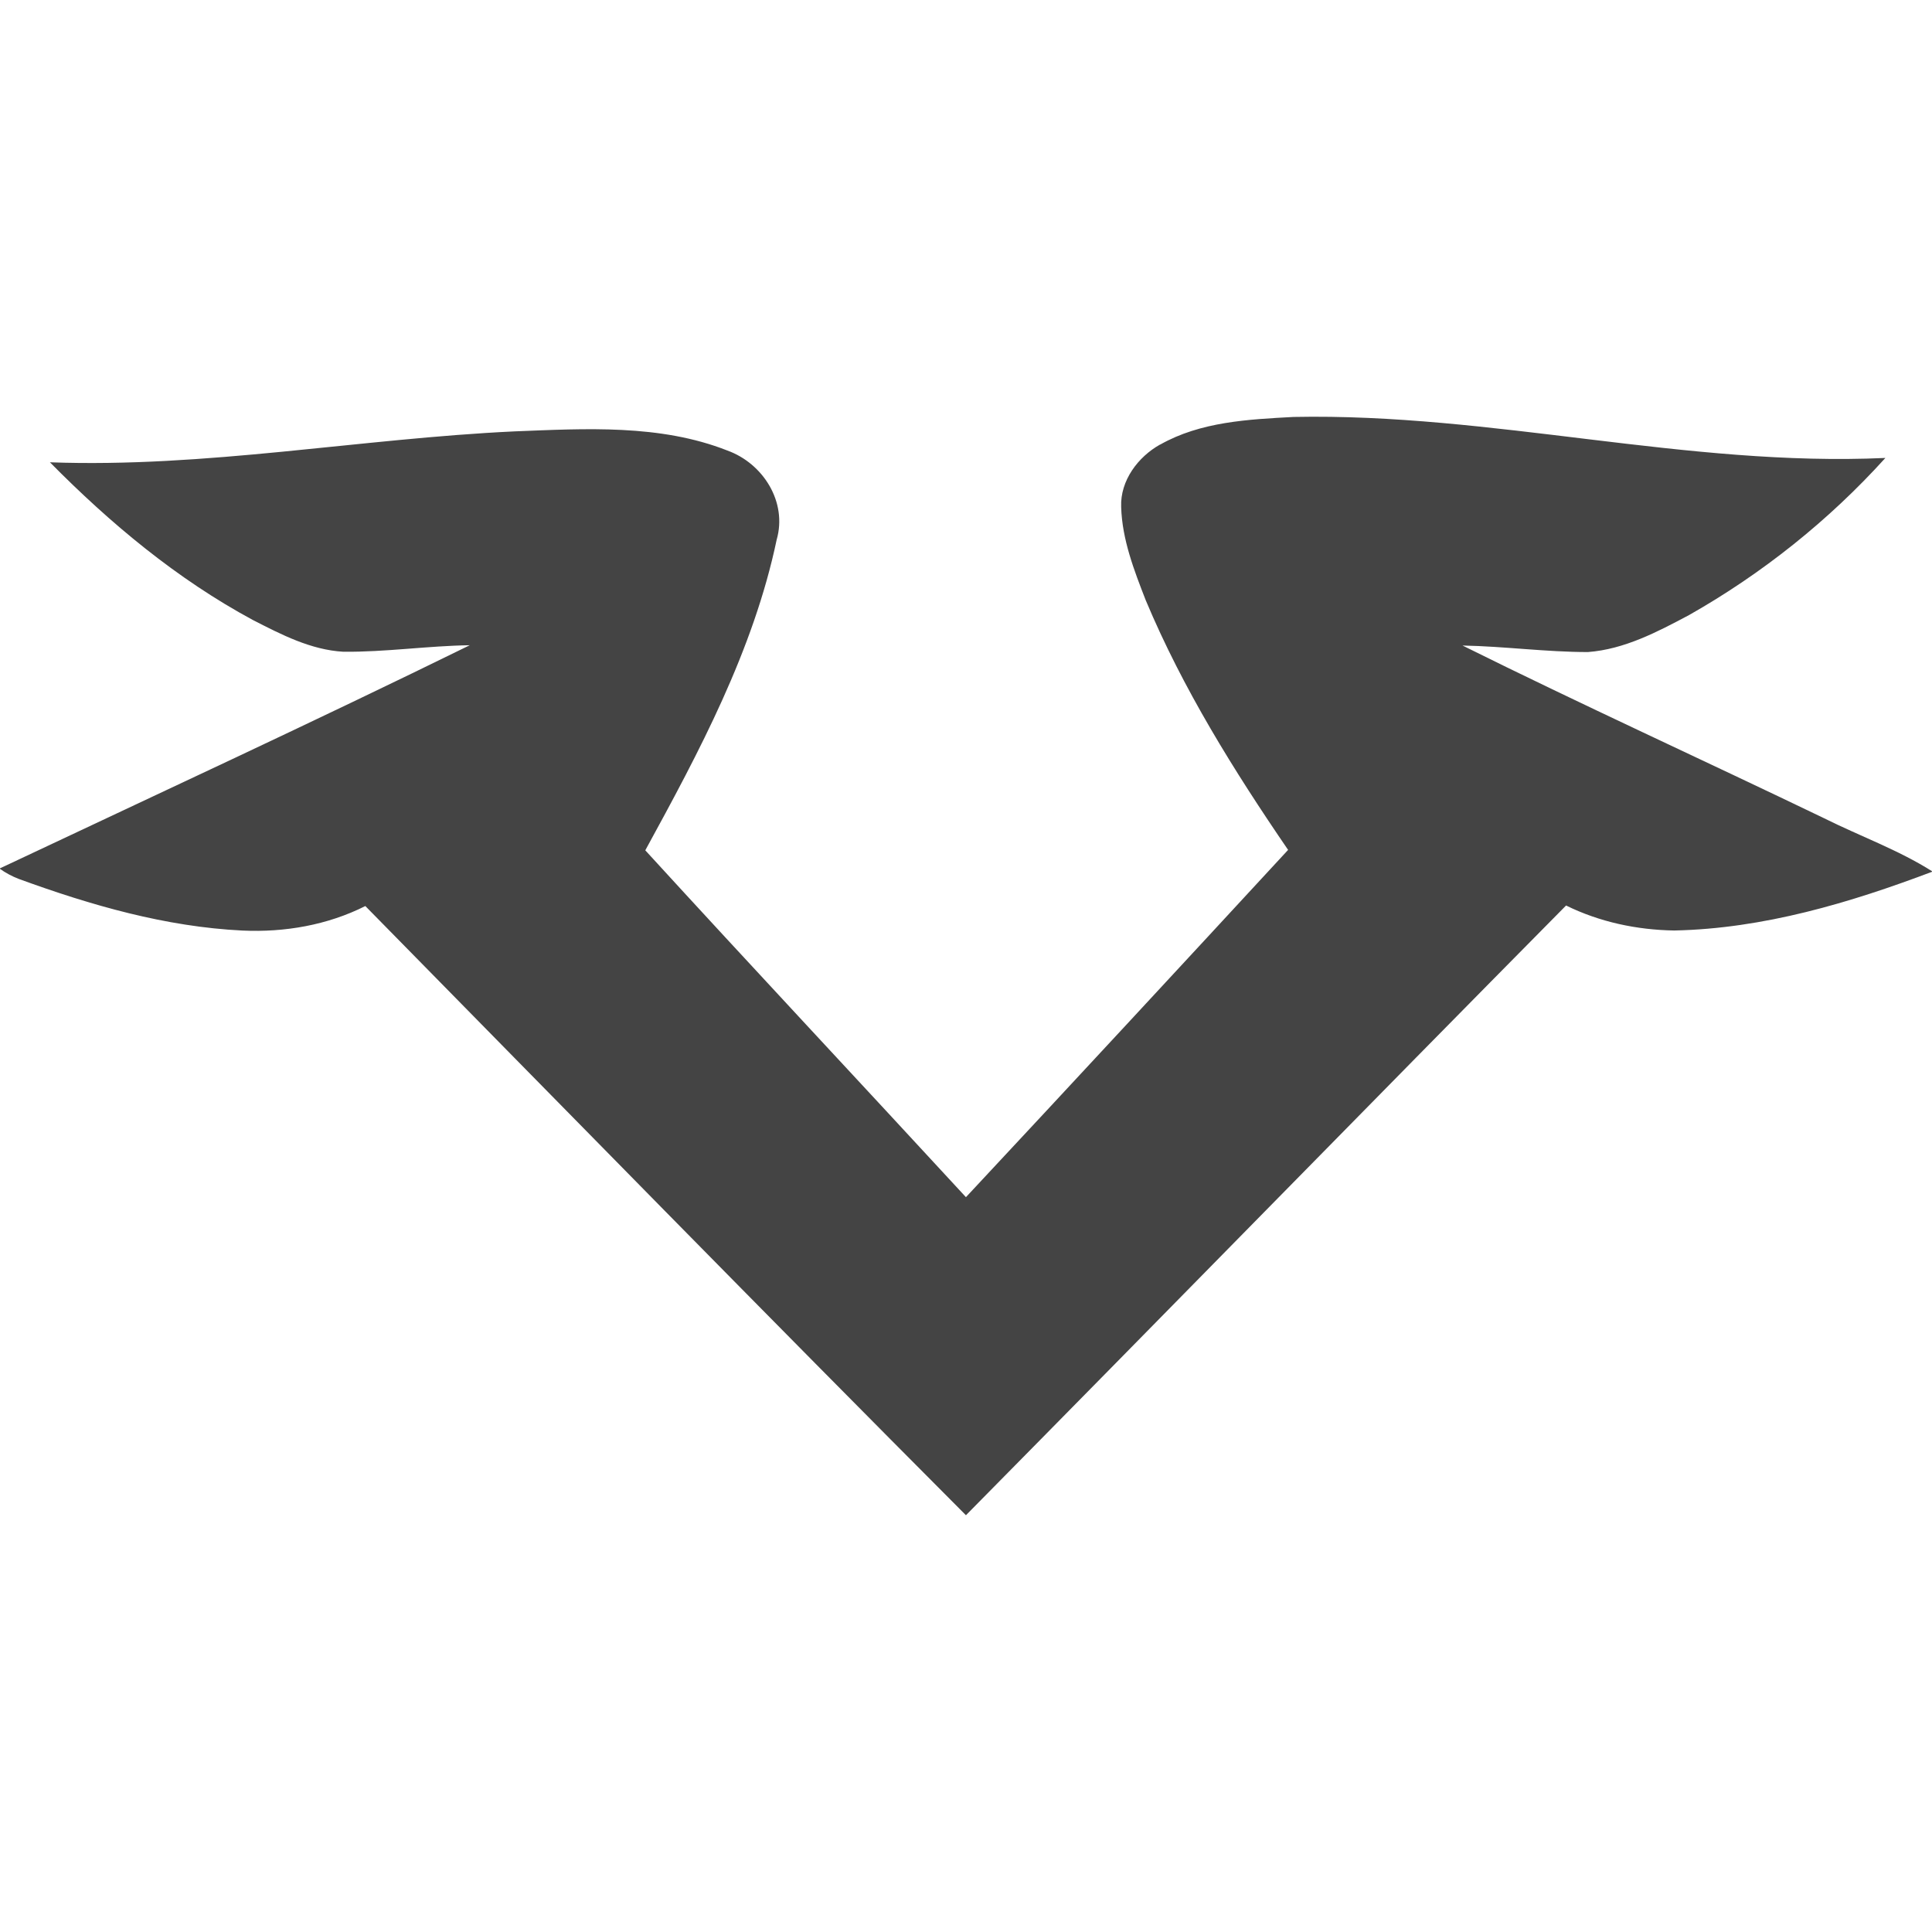
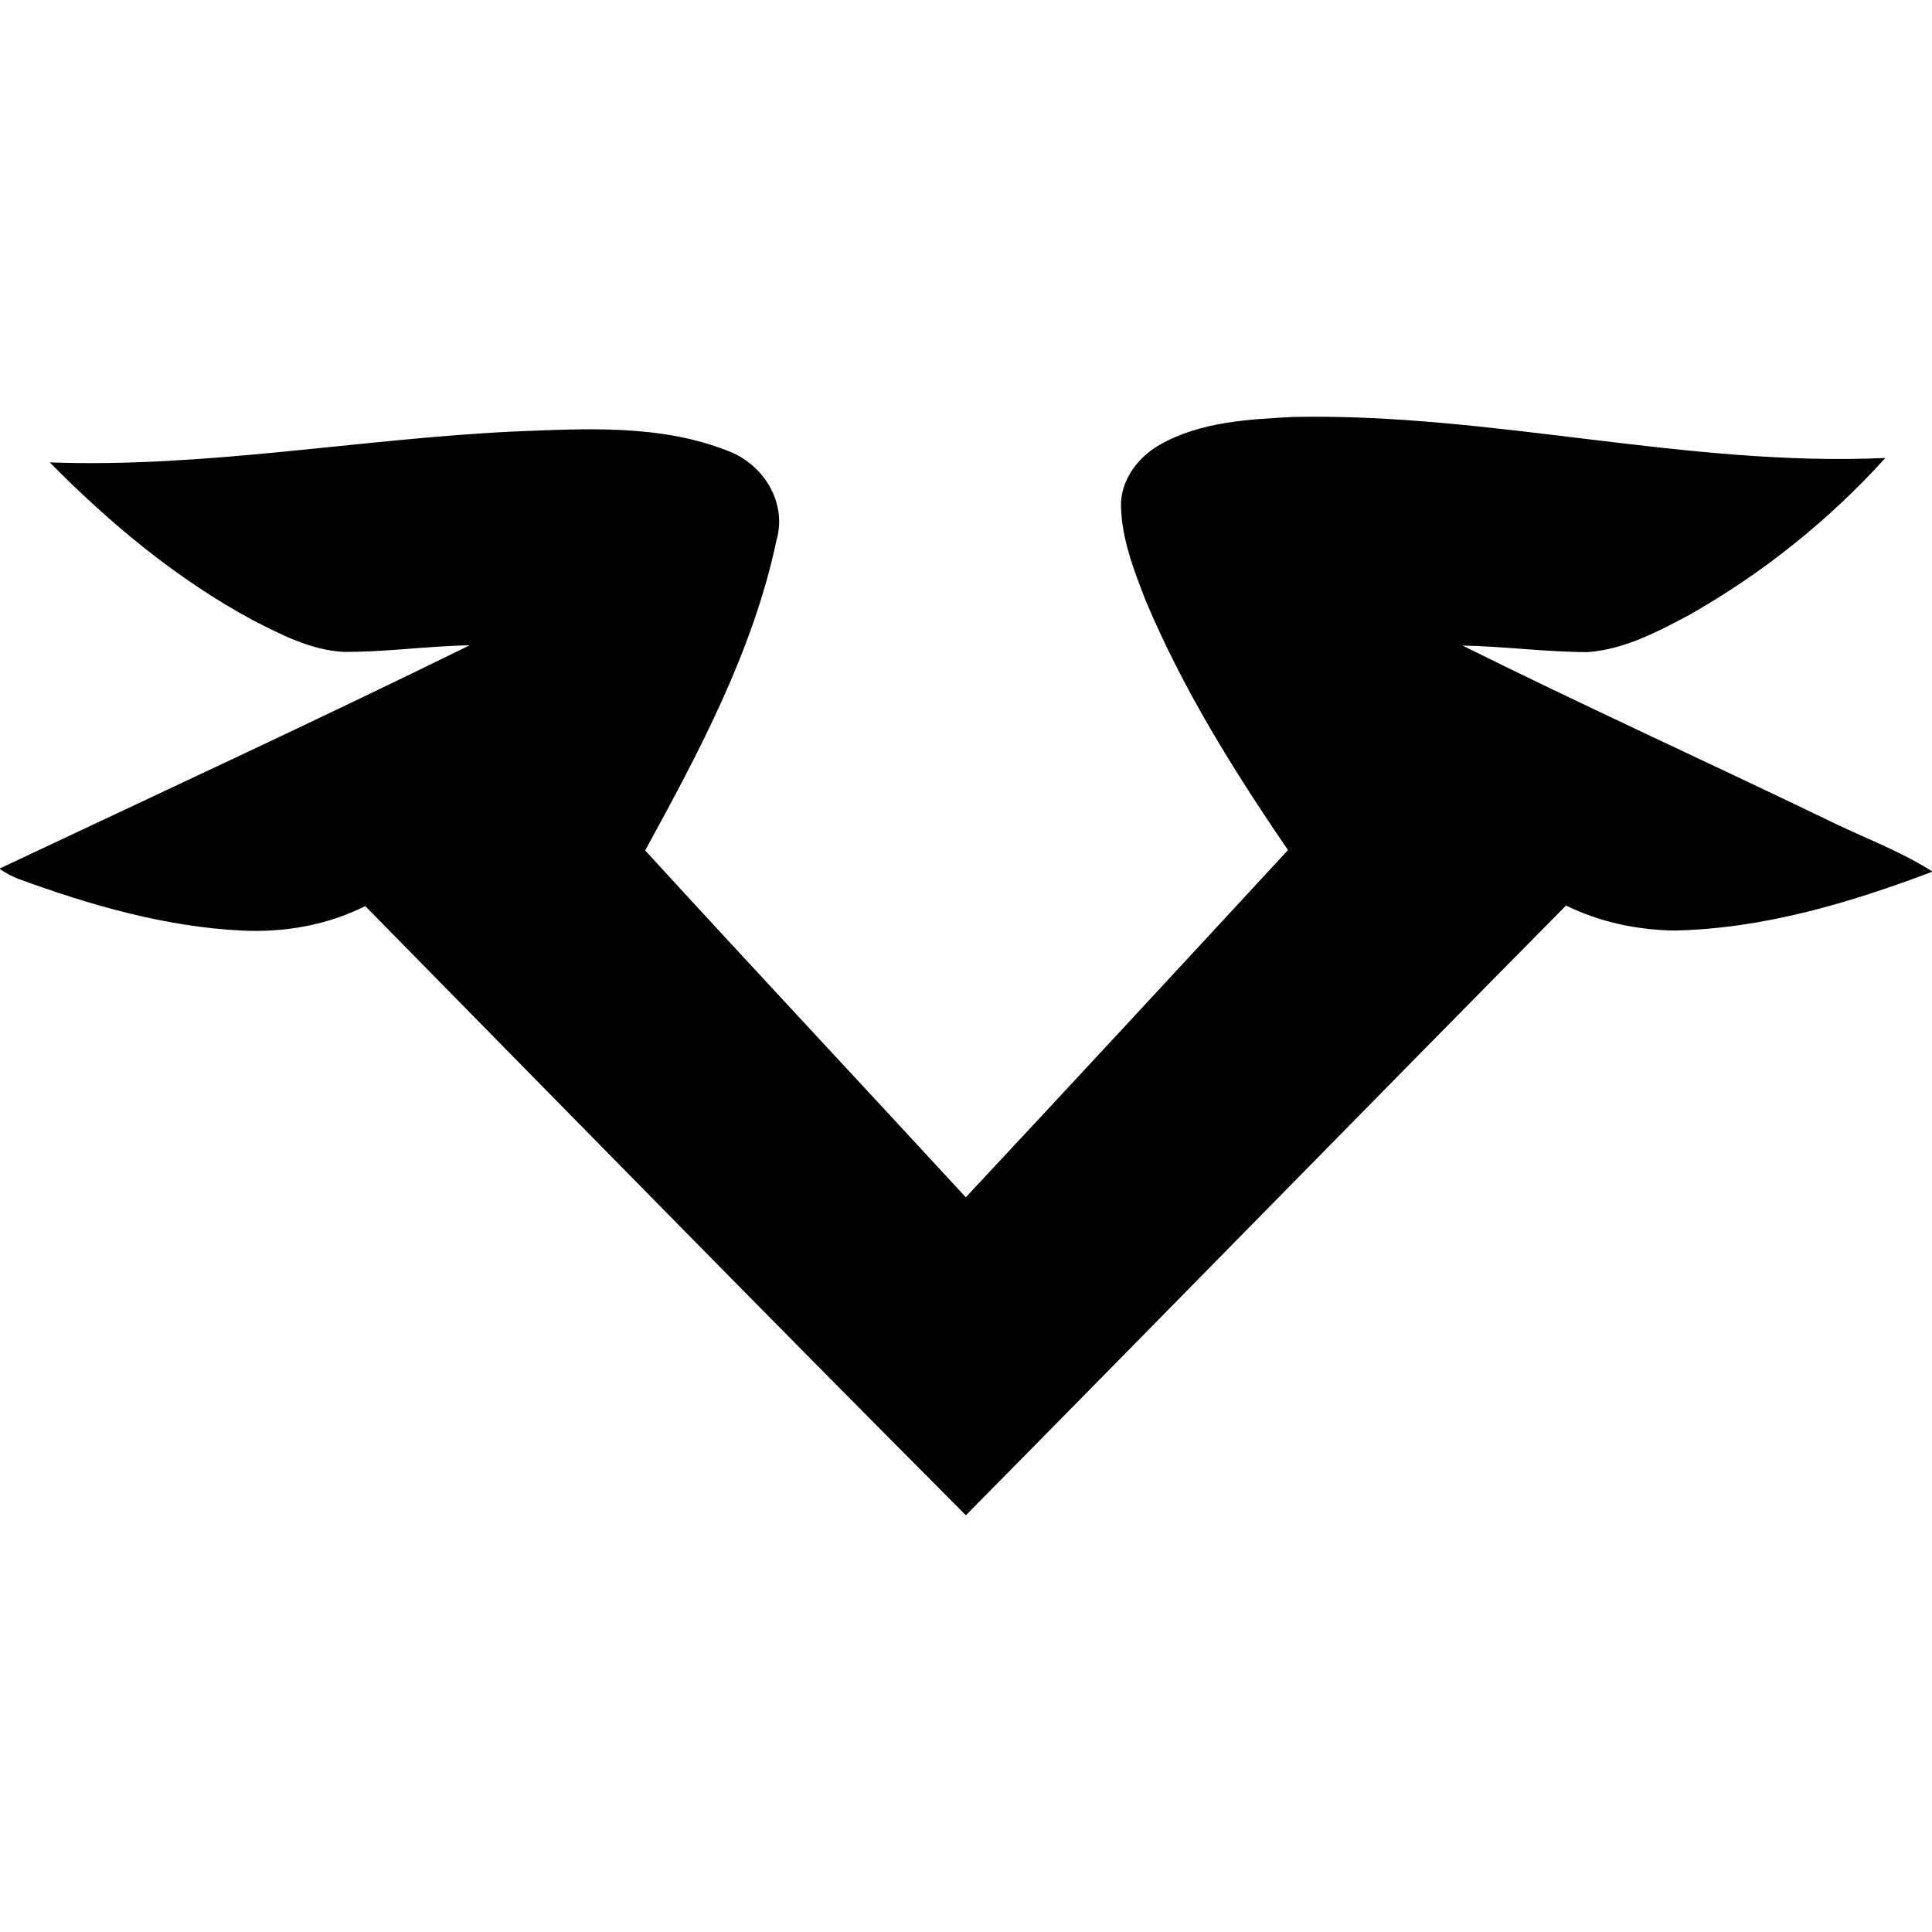
- <svg xmlns="http://www.w3.org/2000/svg" version="1.1" width="32" height="32" viewBox="0 0 32 32">
-   <path fill="#444" d="M19.214 7.365c0.669-0.38 1.461-0.419 2.211-0.459 3.285-0.067 6.515 0.83 9.803 0.679-0.935 1.034-2.040 1.916-3.253 2.603-0.523 0.278-1.071 0.567-1.674 0.612-0.694 0-1.383-0.095-2.077-0.108 1.978 0.982 3.99 1.898 5.981 2.857 0.6 0.3 1.238 0.527 1.805 0.887-1.37 0.518-2.803 0.946-4.28 0.976-0.619-0.010-1.234-0.14-1.791-0.414-3.321 3.359-6.622 6.738-9.94 10.099-3.334-3.346-6.637-6.721-9.948-10.090-0.628 0.316-1.336 0.438-2.034 0.406-1.274-0.062-2.511-0.419-3.703-0.854-0.115-0.044-0.223-0.102-0.322-0.173 2.599-1.226 5.21-2.433 7.789-3.699-0.7 0.010-1.395 0.115-2.095 0.108-0.538-0.031-1.028-0.285-1.498-0.526-1.256-0.677-2.362-1.6-3.361-2.612 2.577 0.094 5.126-0.391 7.694-0.512 1.176-0.046 2.41-0.122 3.526 0.317 0.591 0.213 0.997 0.851 0.817 1.478-0.386 1.835-1.284 3.513-2.176 5.144 1.76 1.924 3.543 3.827 5.311 5.745 1.784-1.911 3.562-3.831 5.336-5.752-0.896-1.31-1.743-2.668-2.358-4.135-0.193-0.496-0.392-1.008-0.407-1.546-0.017-0.436 0.279-0.829 0.646-1.034z" />
+ <svg xmlns="http://www.w3.org/2000/svg" viewBox="0 0 1024 1024">
+   <path d="M614.834 235.674c21.412-12.17 46.744-13.408 70.756-14.688 105.124-2.144 208.474 26.57 313.68 21.744-29.912 33.088-65.27 61.308-104.092 83.298-16.752 8.912-34.286 18.154-53.552 19.598-22.198 0-44.27-3.054-66.466-3.466 63.288 31.438 127.692 60.73 191.392 91.426 19.186 9.612 39.608 16.874 57.76 28.384-43.856 16.586-89.692 30.284-136.974 31.232-19.804-.33-39.482-4.496-57.306-13.242-106.278 107.474-211.898 215.61-318.094 323.168-106.692-107.062-212.392-215.074-318.342-322.88-20.092 10.108-42.742 14.028-65.104 12.996-40.762-1.98-80.368-13.408-118.49-27.312a46.024 46.024 0 0 1-10.314-5.528c83.174-39.236 166.72-77.854 249.234-118.368-22.402.33-44.64 3.672-67.042 3.466-17.204-.99-32.882-9.118-47.942-16.834-40.184-21.66-75.582-51.2-107.558-83.586 82.474 3.01 164.04-12.502 246.224-16.38 37.628-1.486 77.11-3.92 112.84 10.15 18.896 6.806 31.892 27.23 26.156 47.28-12.336 58.71-41.092 112.426-69.642 164.616 56.316 61.556 113.376 122.452 169.938 183.844 57.102-61.144 113.994-122.576 170.764-184.05-28.672-41.916-55.778-85.36-75.458-132.312-6.19-15.884-12.542-32.262-13.038-49.468-.536-13.944 8.912-26.528 20.67-33.088z" />
</svg>
